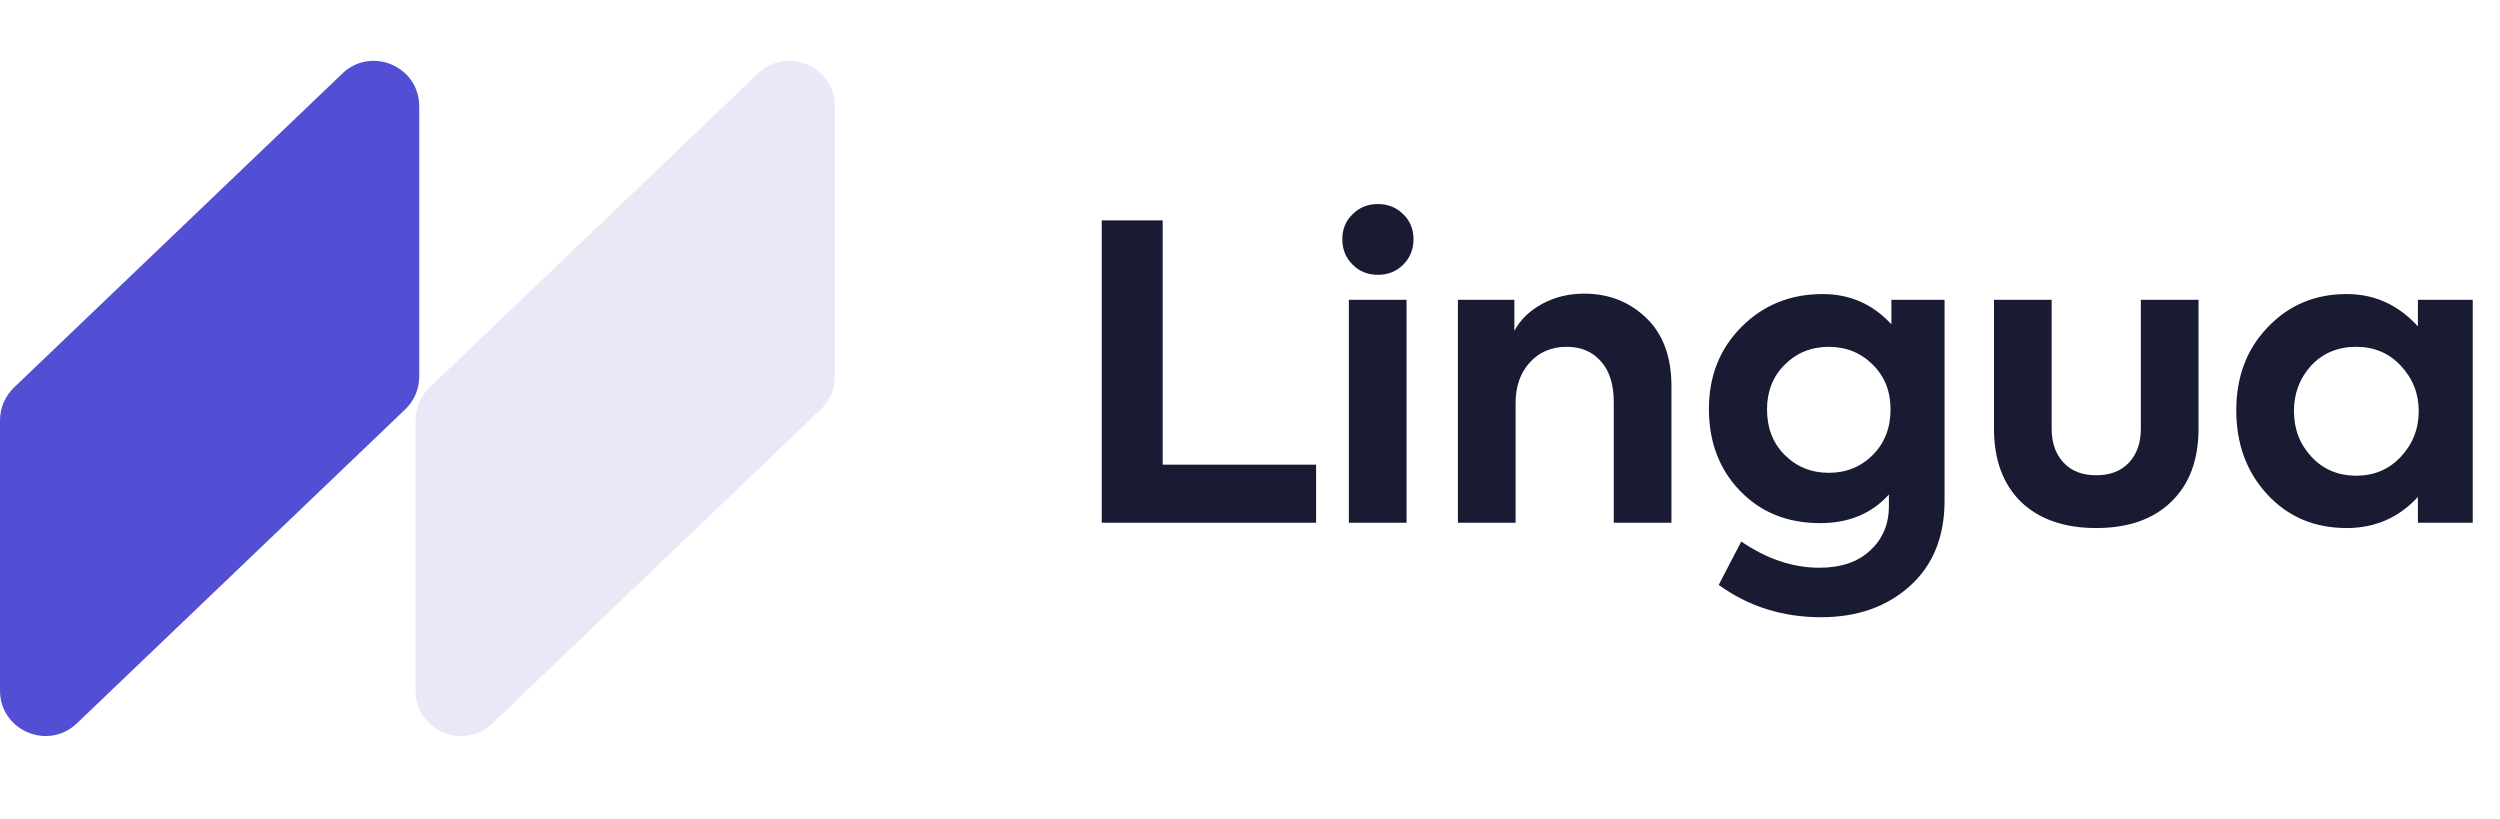
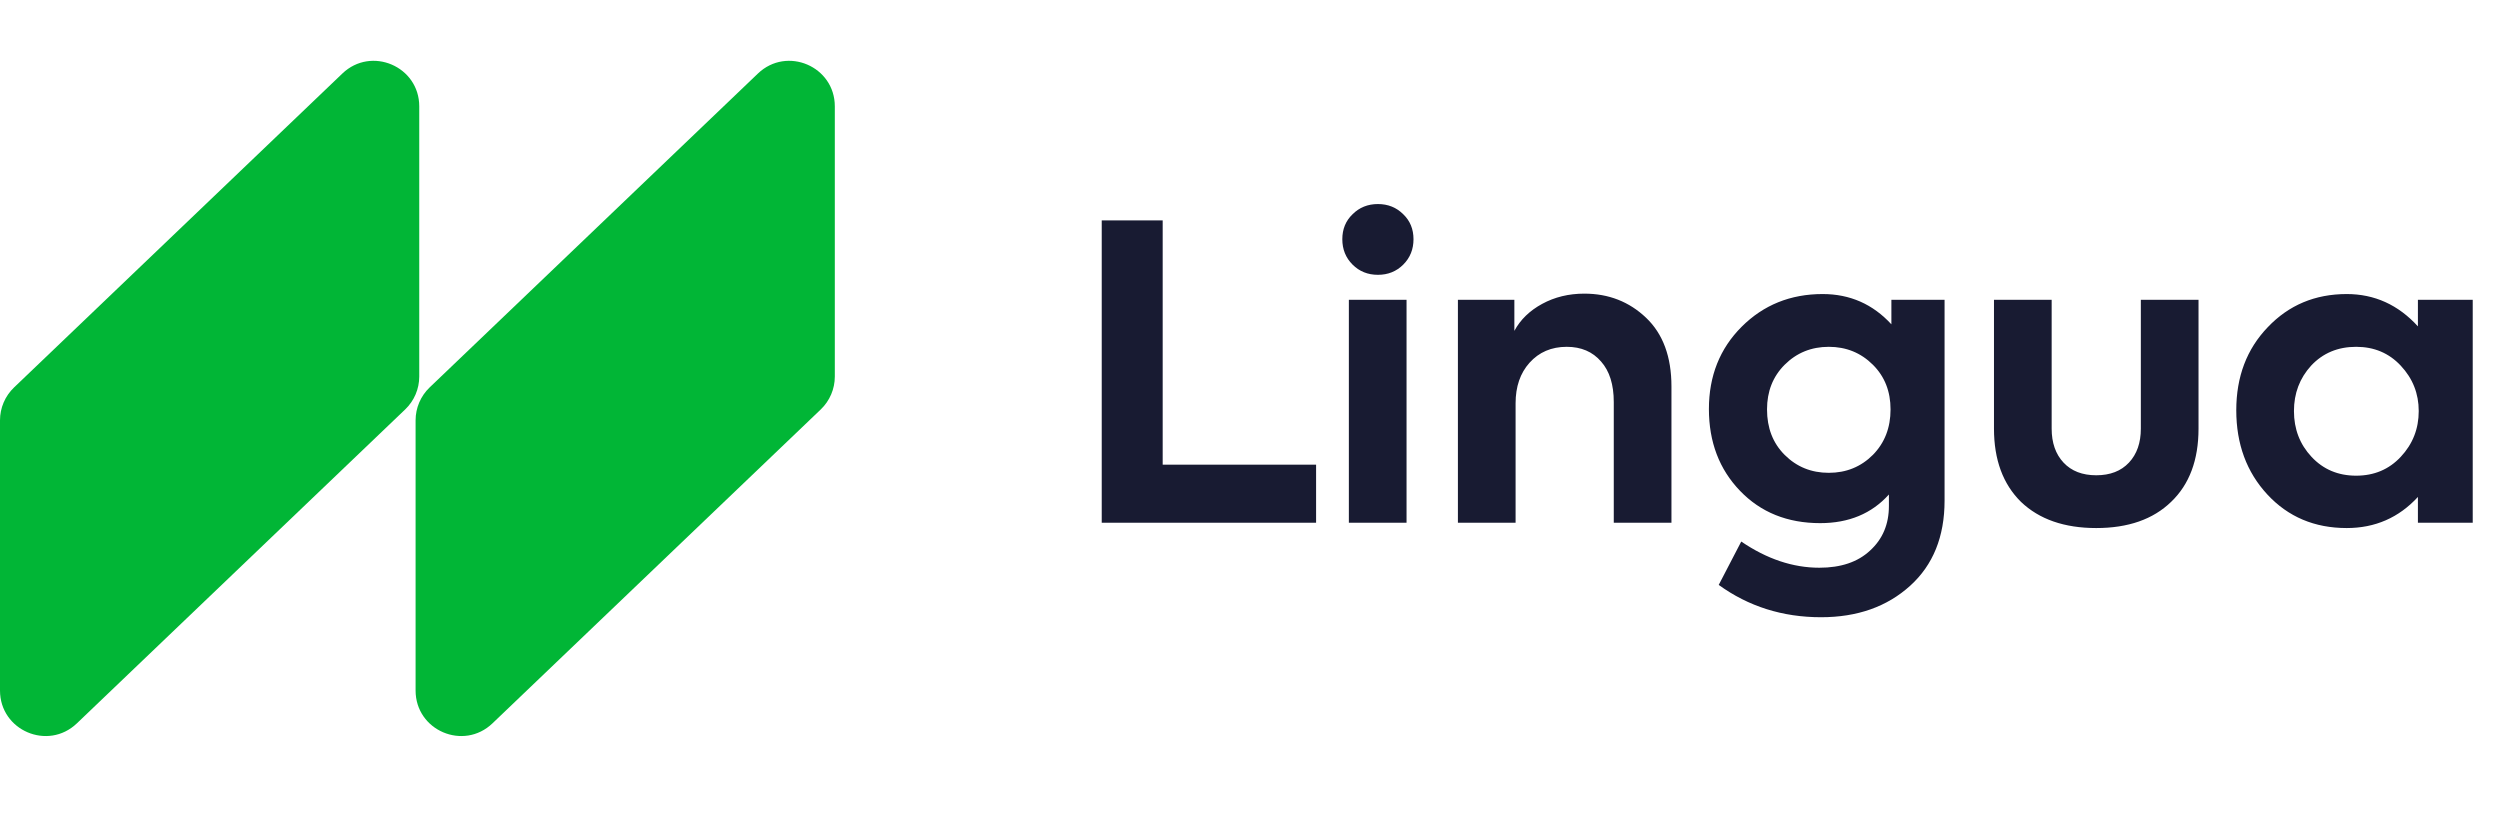
<svg xmlns="http://www.w3.org/2000/svg" width="110" height="36" viewBox="0 0 110 36" fill="none">
-   <path d="M36.732 4.68C36.732 2.919 34.623 2.018 33.35 3.234L18.903 17.048C18.509 17.426 18.286 17.948 18.286 18.494L18.286 30.382C18.286 32.143 20.396 33.044 21.668 31.828L36.115 18.014C36.509 17.636 36.732 17.114 36.732 16.568L36.732 4.68Z" fill="#E8E8F6" />
+   <path d="M36.732 4.68C36.732 2.919 34.623 2.018 33.35 3.234L18.903 17.048C18.509 17.426 18.286 17.948 18.286 18.494L18.286 30.382C18.286 32.143 20.396 33.044 21.668 31.828L36.115 18.014C36.509 17.636 36.732 17.114 36.732 16.568L36.732 4.68Z" fill="#01b636" />
  <path d="M57.908 23H48.476V9.698H51.158V20.444H57.908V23ZM62.194 10.526C62.194 10.97 62.044 11.342 61.744 11.642C61.444 11.942 61.072 12.092 60.628 12.092C60.184 12.092 59.812 11.942 59.512 11.642C59.212 11.342 59.062 10.97 59.062 10.526C59.062 10.082 59.212 9.716 59.512 9.428C59.812 9.128 60.184 8.978 60.628 8.978C61.072 8.978 61.444 9.128 61.744 9.428C62.044 9.716 62.194 10.082 62.194 10.526ZM61.888 13.19V23H59.35V13.19H61.888ZM66.686 23H64.148V13.19H66.632V14.558C66.896 14.066 67.304 13.67 67.856 13.37C68.408 13.07 69.026 12.92 69.71 12.92C70.778 12.92 71.684 13.274 72.428 13.982C73.172 14.69 73.544 15.698 73.544 17.006V23H71.006V17.69C71.006 16.922 70.82 16.328 70.448 15.908C70.076 15.476 69.572 15.26 68.936 15.26C68.264 15.26 67.718 15.494 67.298 15.962C66.89 16.418 66.686 17.012 66.686 17.744V23ZM83.221 14.27V13.19H85.561V22.028C85.561 23.612 85.056 24.86 84.049 25.772C83.028 26.696 81.721 27.158 80.124 27.158C78.433 27.158 76.933 26.684 75.624 25.736L76.615 23.828C77.743 24.596 78.888 24.98 80.052 24.98C81.001 24.98 81.745 24.728 82.284 24.224C82.837 23.72 83.112 23.066 83.112 22.262V21.758C82.356 22.598 81.349 23.018 80.088 23.018C78.648 23.018 77.472 22.544 76.561 21.596C75.648 20.648 75.192 19.448 75.192 17.996C75.192 16.544 75.672 15.338 76.632 14.378C77.593 13.418 78.781 12.938 80.197 12.938C81.397 12.938 82.404 13.382 83.221 14.27ZM77.749 18.014C77.749 18.83 78.007 19.496 78.522 20.012C79.05 20.54 79.698 20.804 80.466 20.804C81.234 20.804 81.882 20.54 82.41 20.012C82.927 19.484 83.184 18.818 83.184 18.014C83.184 17.222 82.927 16.568 82.41 16.052C81.882 15.524 81.234 15.26 80.466 15.26C79.698 15.26 79.05 15.524 78.522 16.052C78.007 16.568 77.749 17.222 77.749 18.014ZM95.529 22.082C94.737 22.85 93.639 23.234 92.235 23.234C90.831 23.234 89.727 22.85 88.923 22.082C88.131 21.302 87.735 20.228 87.735 18.86V13.19H90.273V18.86C90.273 19.484 90.447 19.982 90.795 20.354C91.143 20.726 91.623 20.912 92.235 20.912C92.847 20.912 93.327 20.726 93.675 20.354C94.023 19.982 94.197 19.484 94.197 18.86V13.19H96.735V18.86C96.735 20.24 96.333 21.314 95.529 22.082ZM106.388 14.36V13.19H108.8V23H106.388V21.866C105.548 22.778 104.504 23.234 103.256 23.234C101.84 23.234 100.676 22.742 99.764 21.758C98.852 20.774 98.396 19.538 98.396 18.05C98.396 16.574 98.858 15.356 99.782 14.396C100.706 13.424 101.864 12.938 103.256 12.938C104.48 12.938 105.524 13.412 106.388 14.36ZM106.424 18.086C106.424 17.318 106.16 16.652 105.632 16.088C105.116 15.536 104.462 15.26 103.67 15.26C102.866 15.26 102.206 15.536 101.69 16.088C101.186 16.64 100.934 17.306 100.934 18.086C100.934 18.878 101.192 19.55 101.708 20.102C102.224 20.654 102.878 20.93 103.67 20.93C104.462 20.93 105.116 20.654 105.632 20.102C106.16 19.538 106.424 18.866 106.424 18.086Z" fill="#181B32" />
-   <path d="M18.447 4.68C18.447 2.919 16.337 2.018 15.065 3.234L0.618 17.048C0.223 17.426 1.21207e-05 17.948 1.20252e-05 18.494L9.94658e-06 30.382C9.6388e-06 32.143 2.11 33.044 3.382 31.828L17.829 18.014C18.224 17.636 18.447 17.114 18.447 16.568L18.447 4.68Z" fill="#524FD5" />
+   <path d="M18.447 4.68C18.447 2.919 16.337 2.018 15.065 3.234L0.618 17.048C0.223 17.426 1.21207e-05 17.948 1.20252e-05 18.494L9.94658e-06 30.382C9.6388e-06 32.143 2.11 33.044 3.382 31.828L17.829 18.014C18.224 17.636 18.447 17.114 18.447 16.568L18.447 4.68Z" fill="#01b636" />
</svg>
